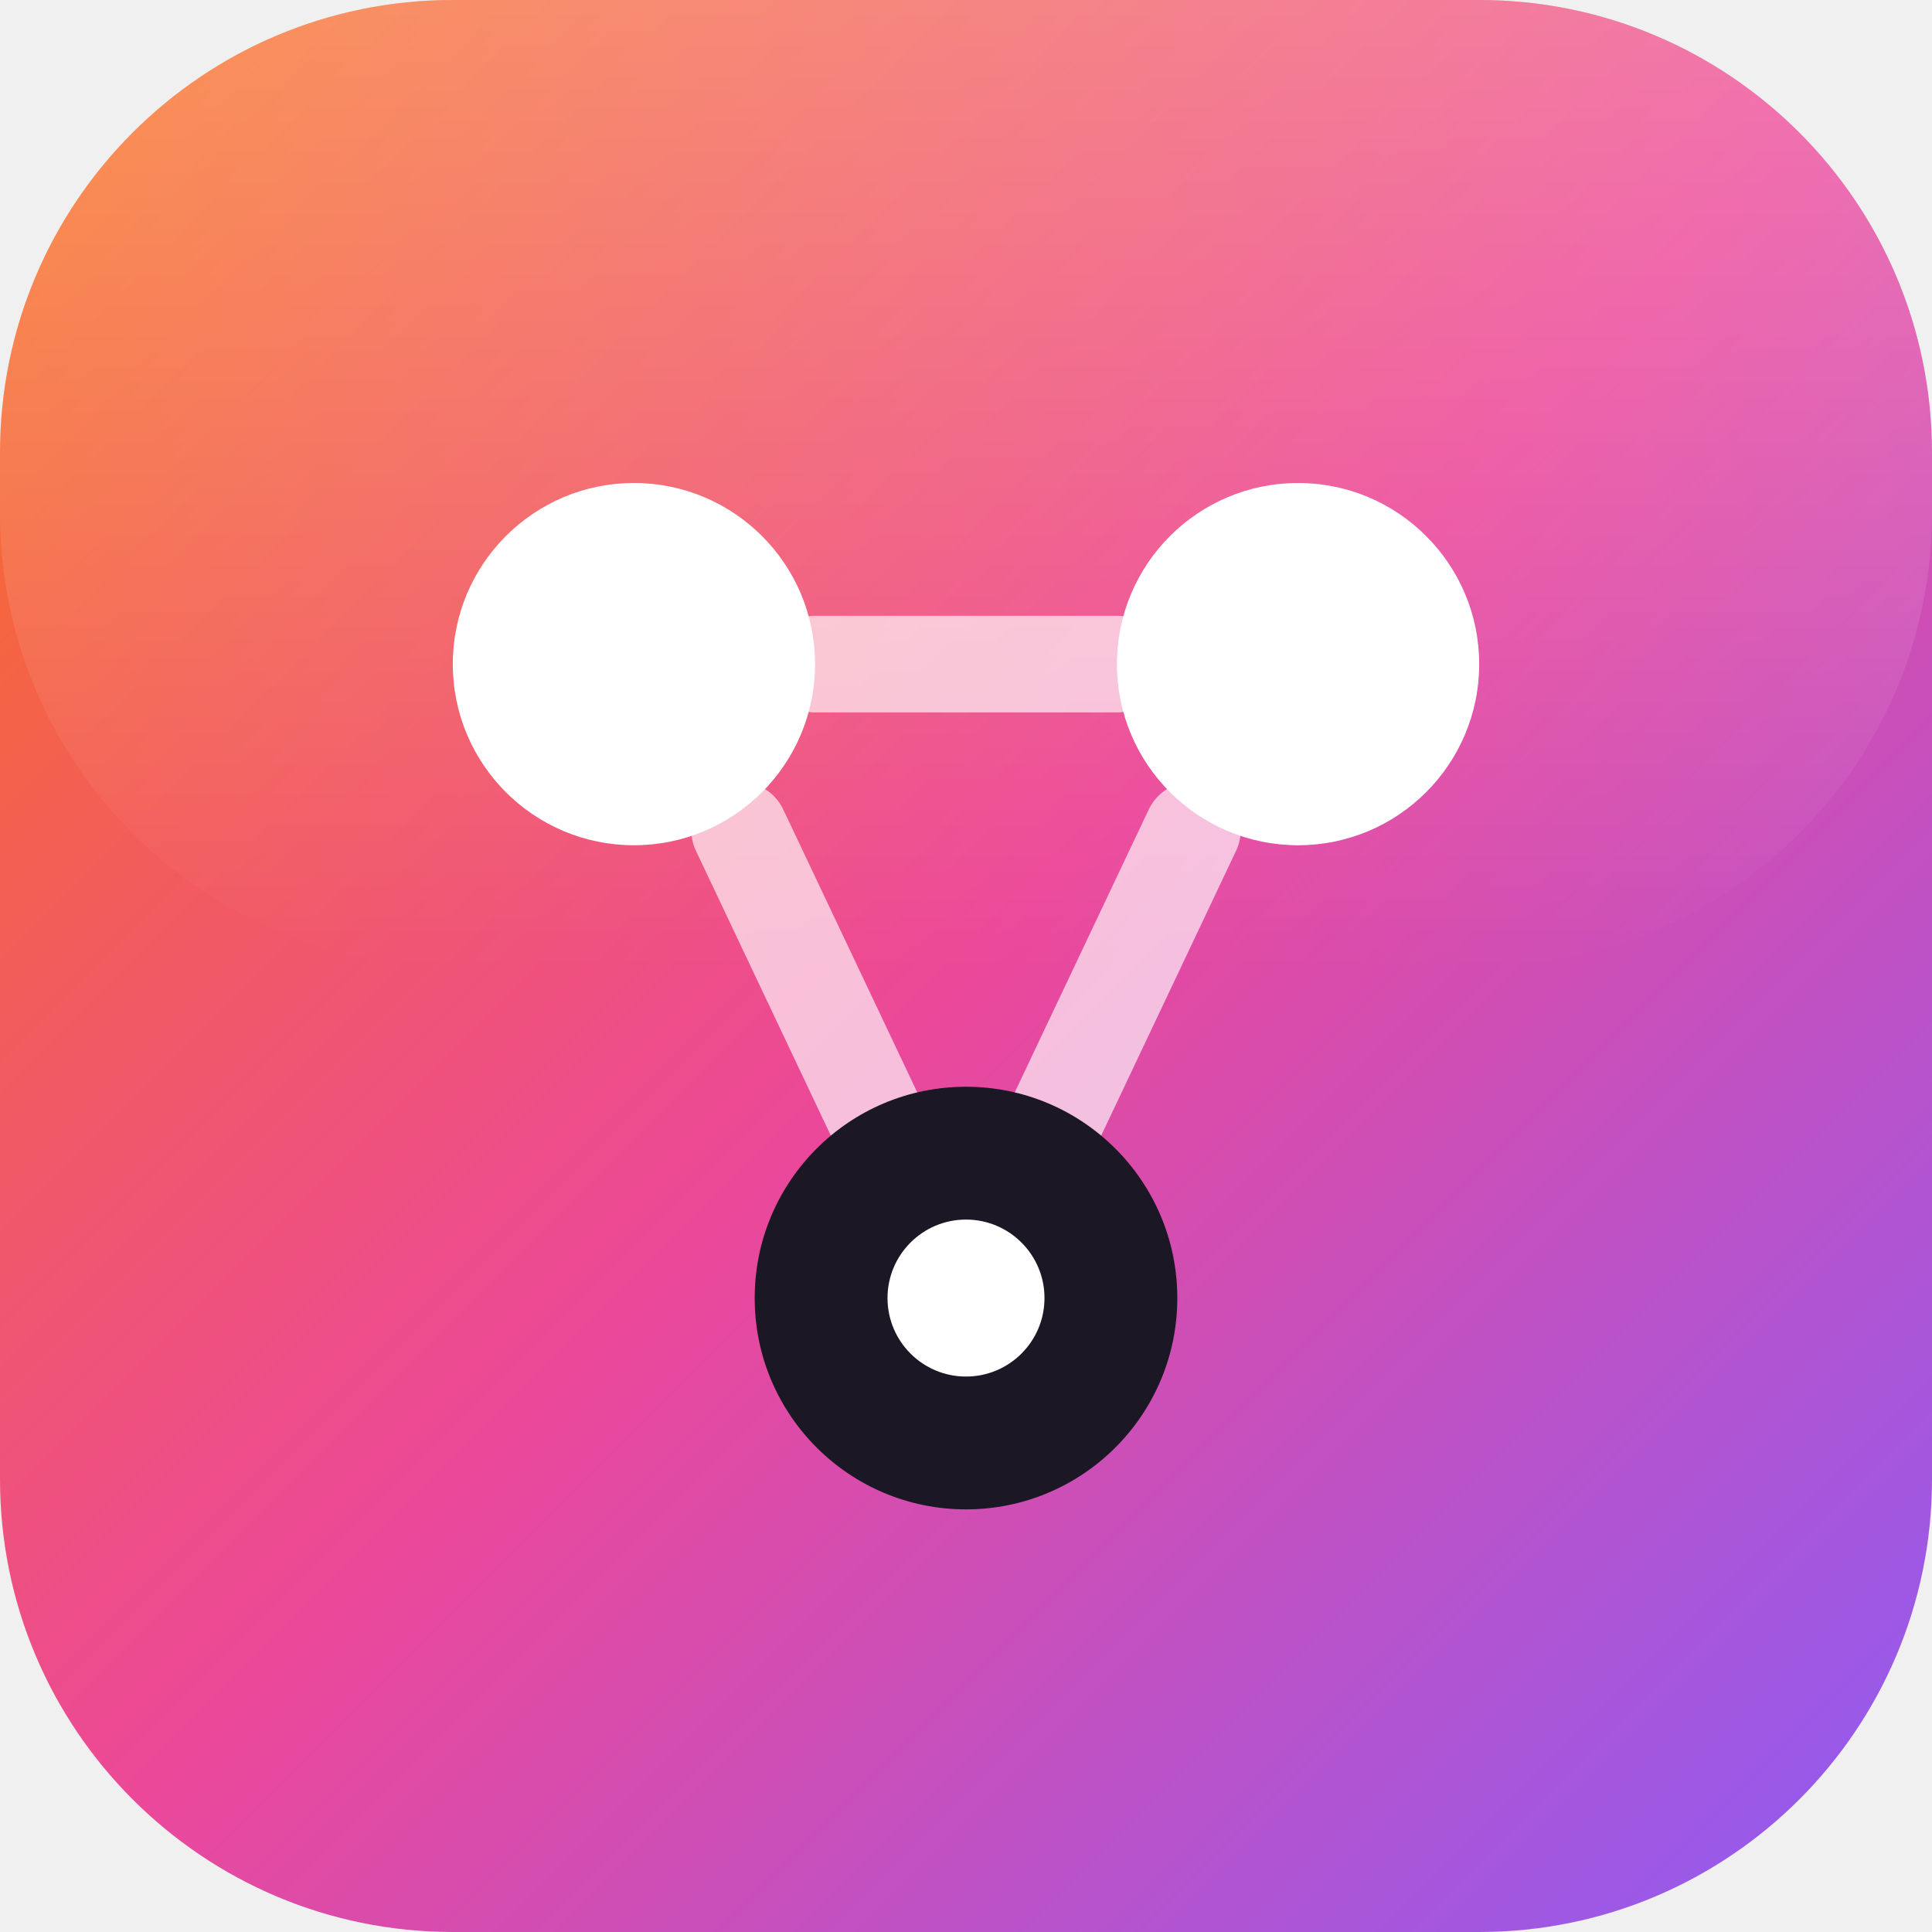
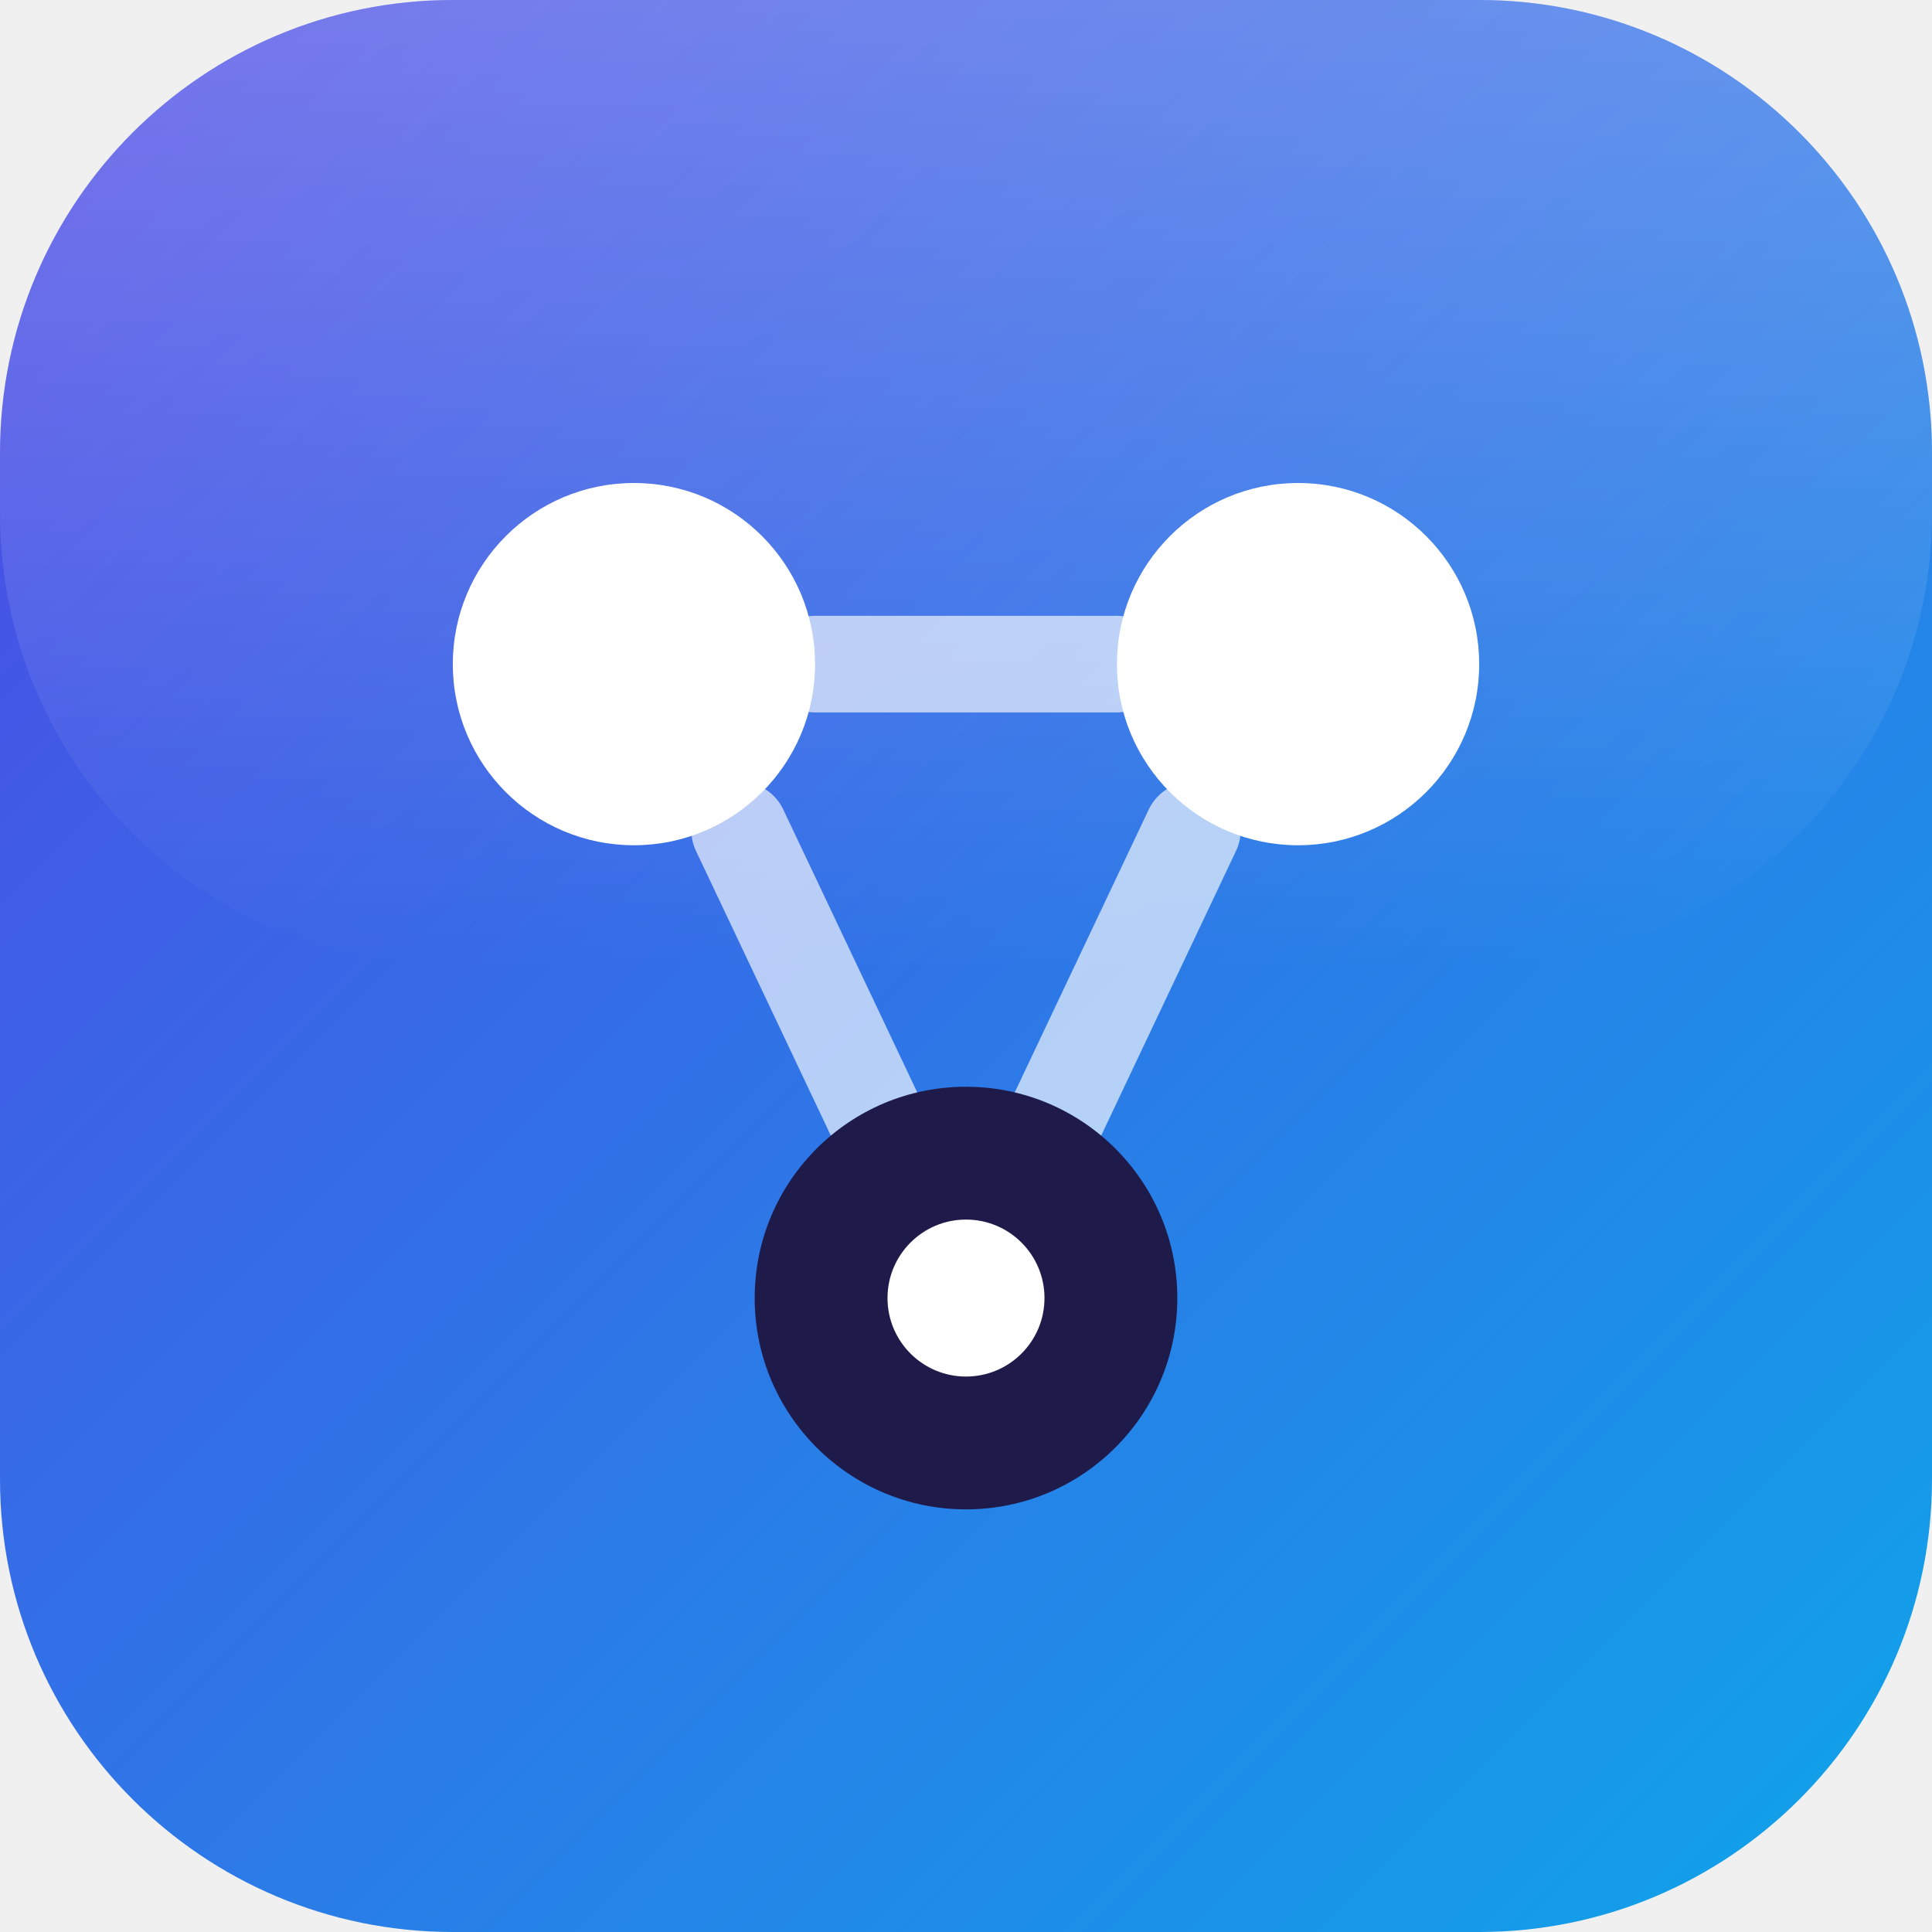
<svg xmlns="http://www.w3.org/2000/svg" viewBox="0 0 64 64">
  <defs>
    <linearGradient id="g" x1="0" y1="0" x2="1" y2="1">
-       <stop offset="0" stop-color="#F97316" />
-       <stop offset=".5" stop-color="#EC4899" />
-       <stop offset="1" stop-color="#8B5CF6" />
+       <stop offset="0" stop-color="#4F46E5" />
+       <stop offset="1" stop-color="#0EA5E9" />
    </linearGradient>
    <linearGradient id="s" x1="0" y1="0" x2="0" y2="1">
      <stop offset="0" stop-color="#fff" stop-opacity=".25" />
      <stop offset="1" stop-color="#fff" stop-opacity="0" />
    </linearGradient>
  </defs>
  <rect width="64" height="64" rx="15" fill="url(#g)" />
  <rect width="64" height="32" rx="15" fill="url(#s)" />
  <g fill="none" stroke="#fff" stroke-width="3.2" stroke-linecap="round" opacity=".65">
    <path d="M27 22h10M24.5 27.5 29 37M39.5 27.5 35 37" />
  </g>
  <circle cx="21" cy="22" r="6" fill="#fff" />
  <circle cx="43" cy="22" r="6" fill="#fff" />
-   <circle cx="32" cy="43" r="7" fill="#1C1724" />
+   <circle cx="32" cy="43" r="7" fill="#1E1B4B" />
  <circle cx="32" cy="43" r="2.6" fill="#fff" />
</svg>
